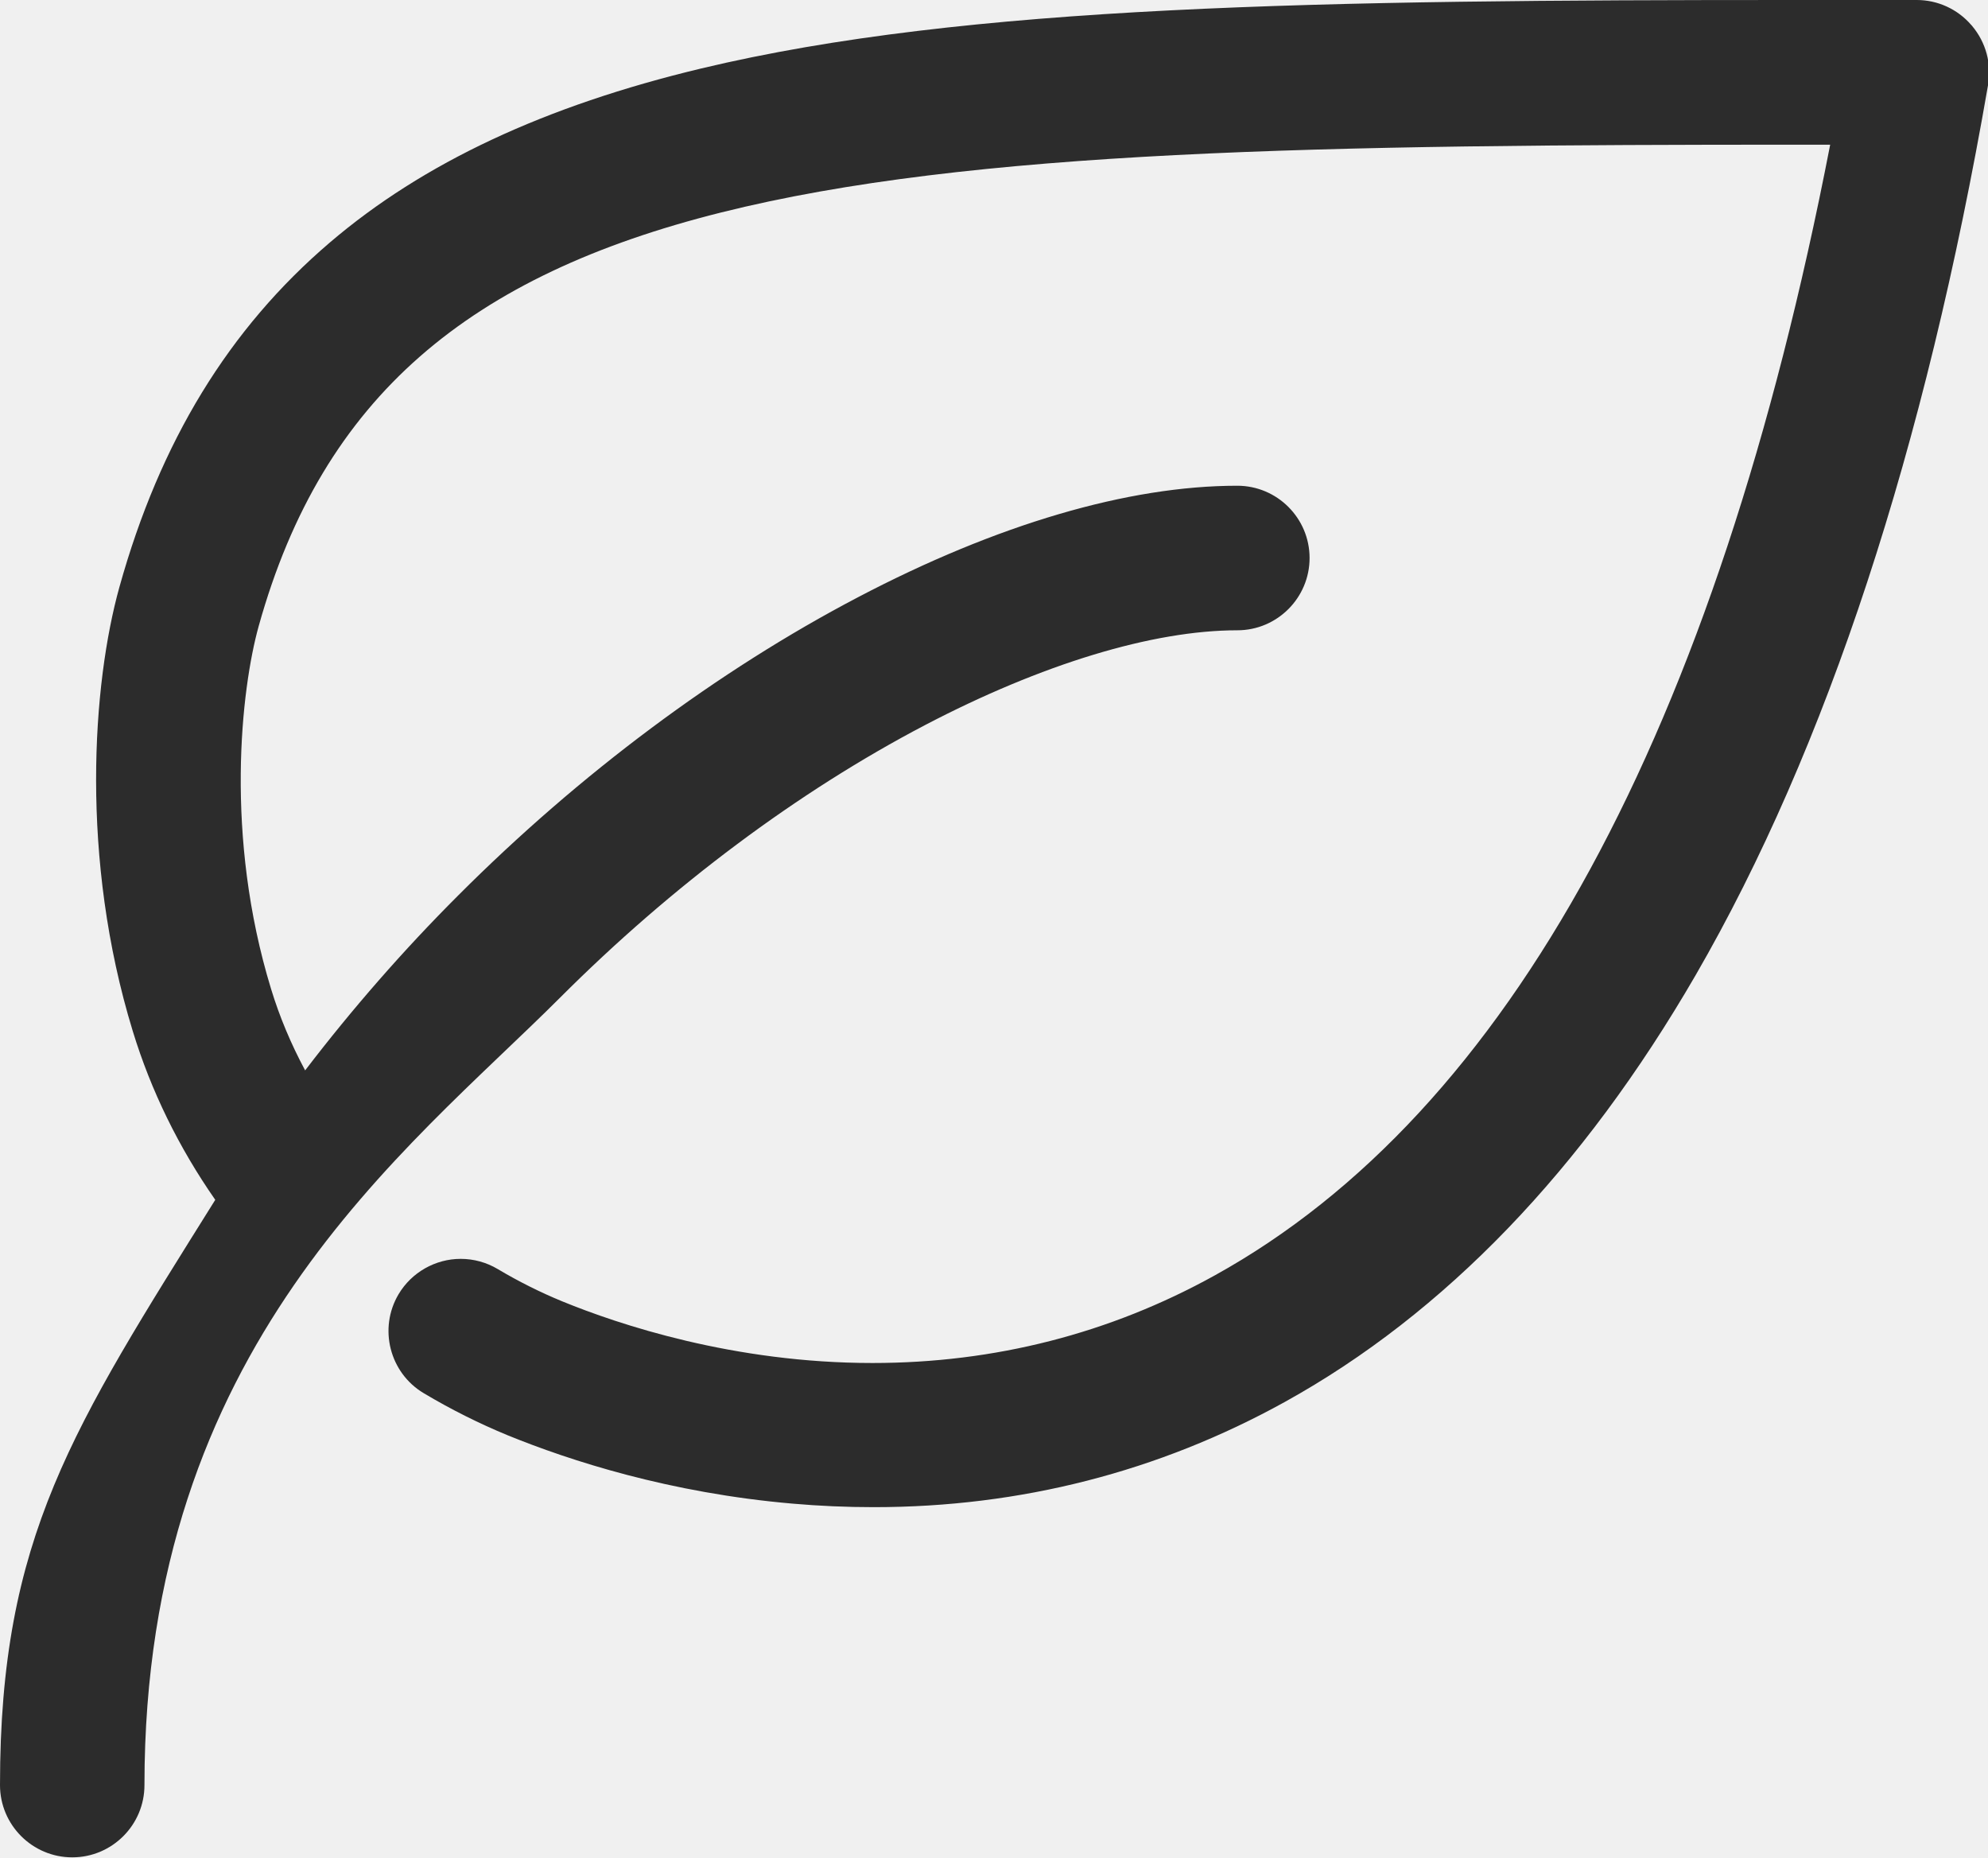
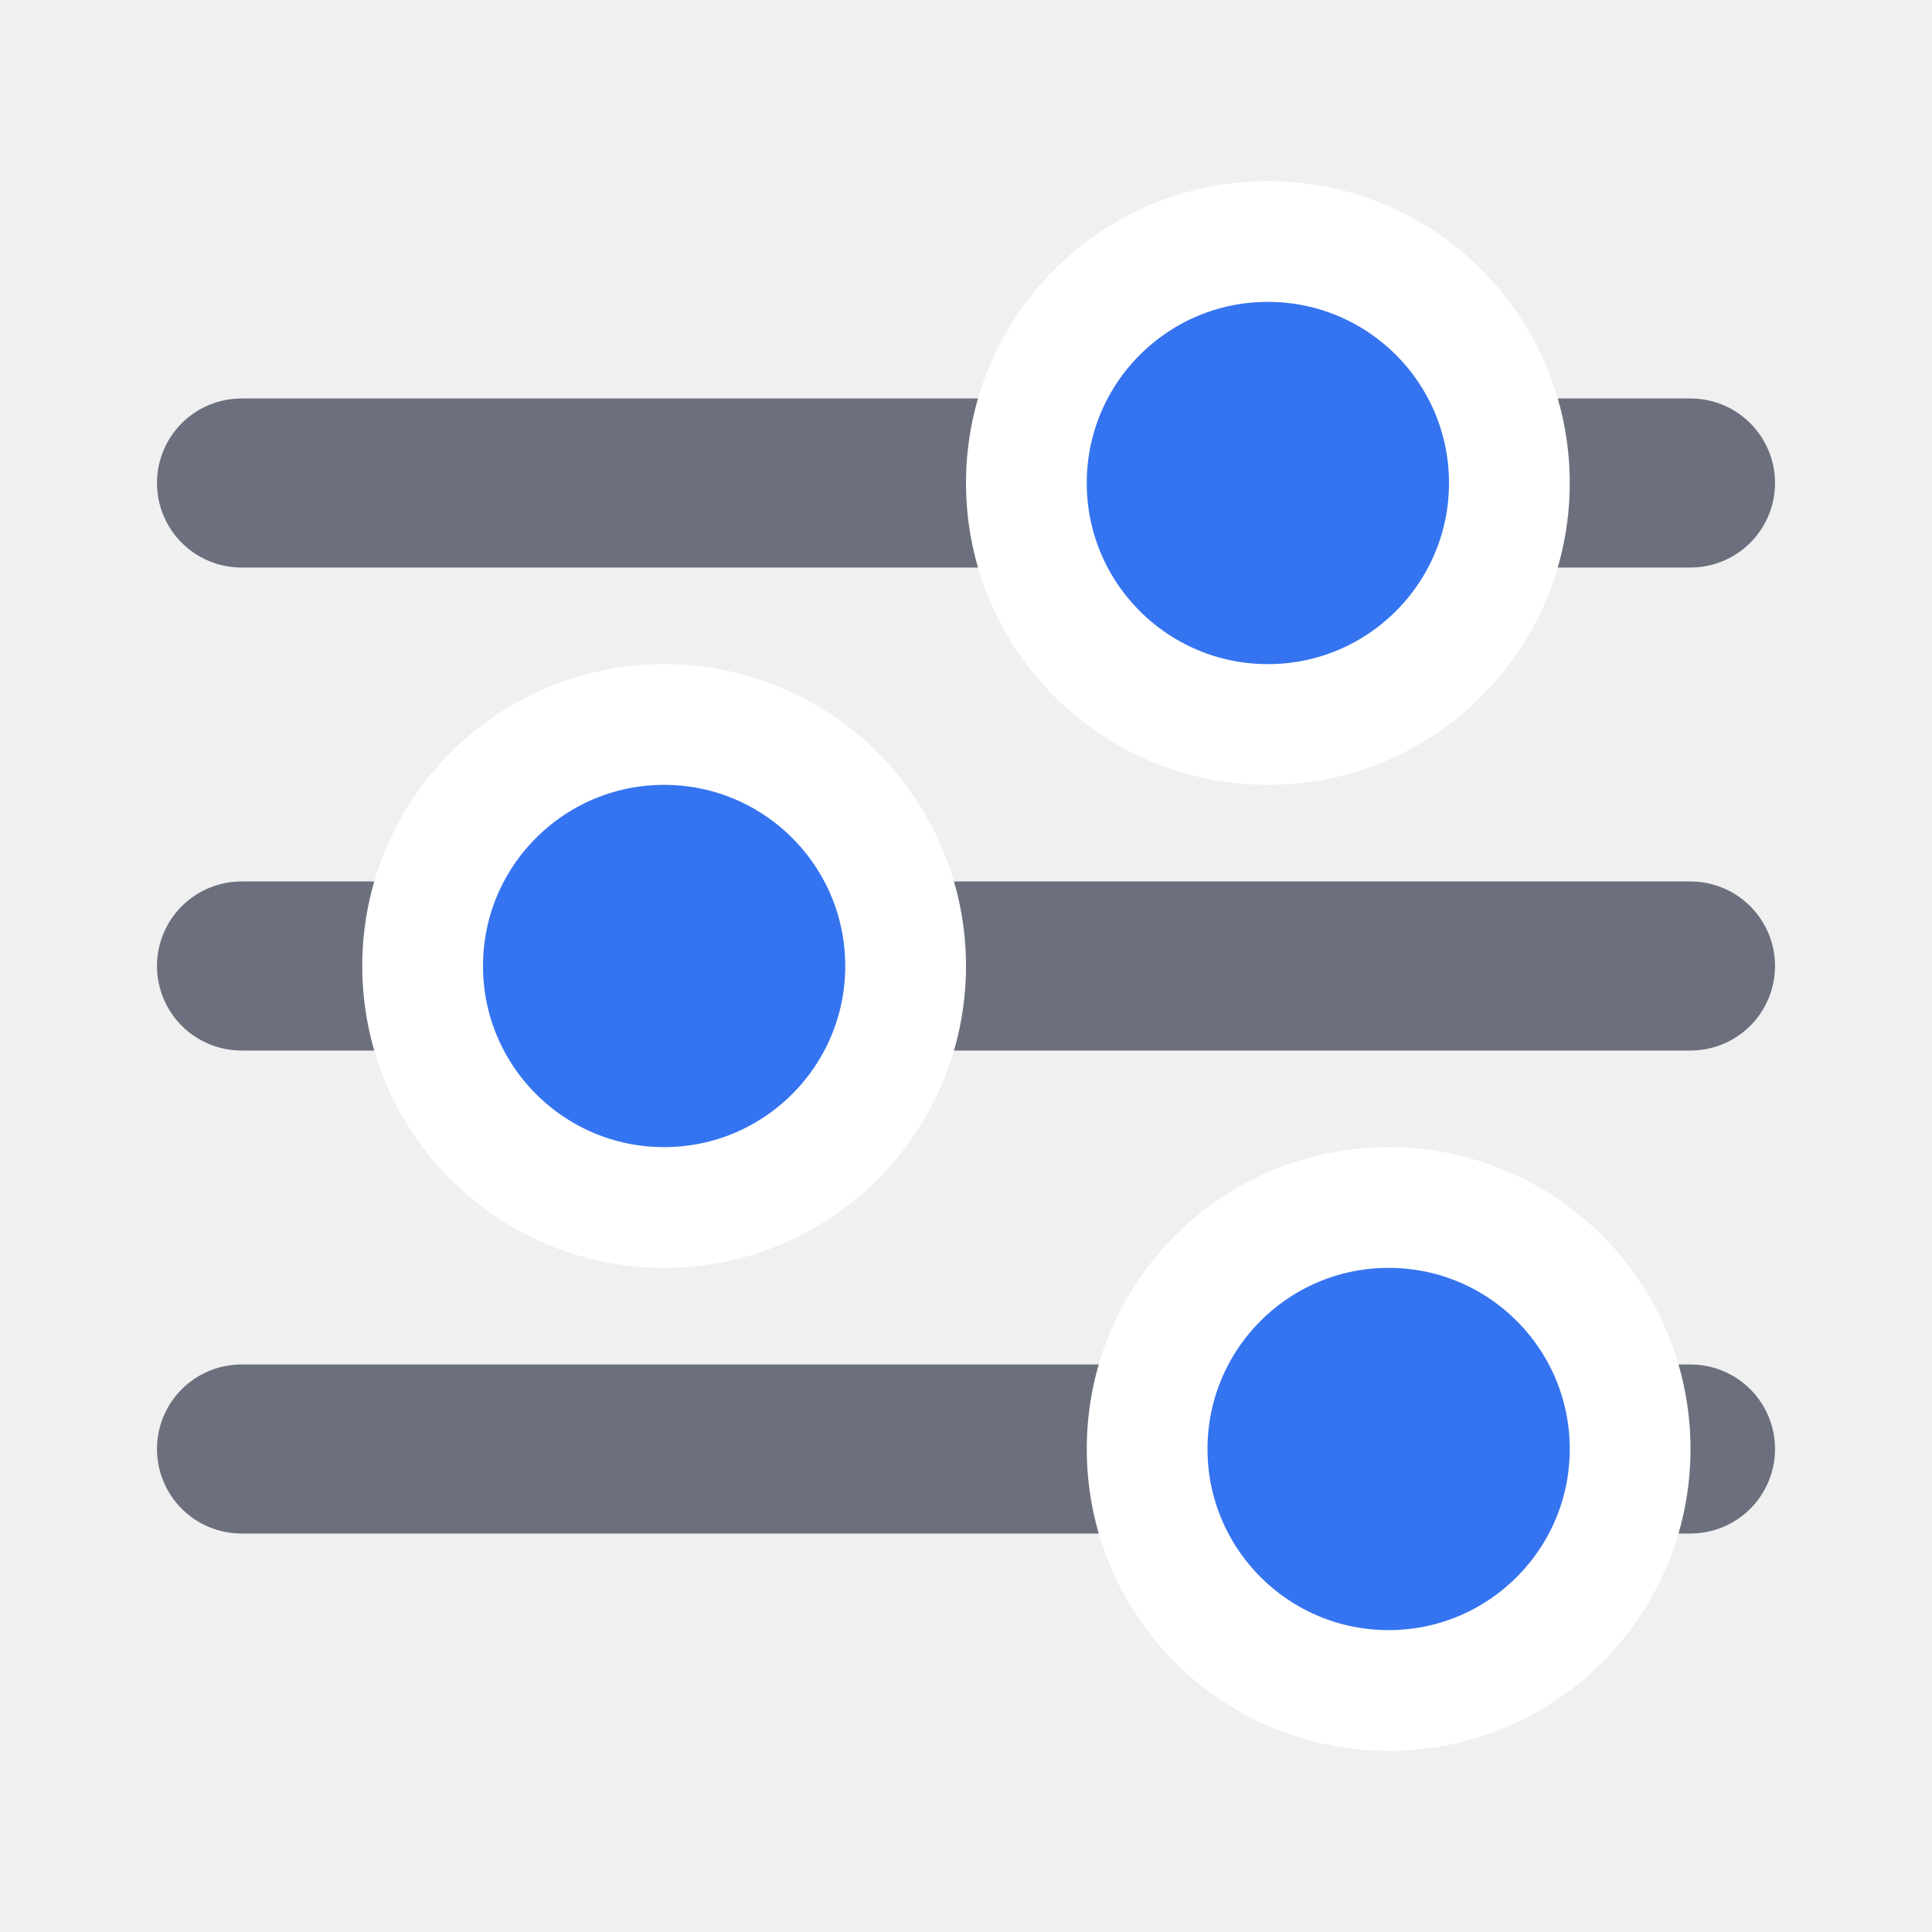
- <svg xmlns="http://www.w3.org/2000/svg" t="1760584591899" class="icon" viewBox="0 0 1096 1024" version="1.1" p-id="6774" width="51.375" height="48">
-   <path d="M39.838 1023.744C17.856 1023.744 0 1005.888 0 983.906 0 847.412 39.911 787.381 118.675 661.33c-20.157-28.92-35.42-60.141-45.462-92.932-29.249-95.378-22.238-191.523-7.376-244.835 22.384-80.298 60.397-142.447 116.119-189.99 51.377-43.818 118.346-75.185 204.705-95.853C533.124 2.702 728.19 0 987.813 0h68.868a39.677 39.677 0 0 1 30.052 13.73l0.183 0.182 0.365 0.439c7.559 9.019 10.772 20.813 8.764 32.425-34.763 200.835-89.025 365.92-161.215 490.693-62.186 107.356-138.394 186.52-226.505 235.269-69.598 38.487-145.843 57.986-226.578 57.986-15.117 0-30.162-0.657-44.695-1.935-67.955-5.843-122.947-23.735-157.162-37.684-15.701-6.463-31.257-14.24-46.265-23.187-18.842-11.21-25.086-35.712-13.876-54.59 7.157-12.014 20.266-19.463 34.252-19.463a39.918 39.918 0 0 1 20.339 5.587c11.648 6.937 23.662 12.926 35.675 17.856 30.965 12.67 94.32 33.959 170.965 33.959h0.037c67.334 0 130.834-16.25 188.675-48.273 162.383-89.865 276.494-299.5 339.3-623.244h-17.381c-523.375 0-778.106 11.283-848.982 265.32-9.64 34.58-19.025 115.68 6.828 200.068 4.674 15.336 10.991 30.344 18.77 44.84 25.998-33.995 54.298-66.384 84.386-96.437 67.006-67.078 143.25-123.933 220.407-164.355 76.646-40.204 148.982-61.455 209.123-61.455 21.946 0 39.839 17.856 39.839 39.838 0 21.946-17.856 39.838-39.839 39.838-46.63 0-107.793 18.586-172.243 52.29-69.927 36.625-139.452 88.513-201.053 150.115C223.255 635.367 79.64 741.992 79.64 983.87c0.036 22.018-17.856 39.874-39.802 39.874z" fill="#2c2c2c" p-id="6775" />
+ <svg xmlns="http://www.w3.org/2000/svg" width="48" height="48" viewBox="0 0 48 48">
+   <g fill="none" stroke="#6C707E" stroke-width="4.2" stroke-linecap="round">
+     <line x1="6" y1="12" x2="42" y2="12" />
+     <line x1="6" y1="24" x2="42" y2="24" />
+     <line x1="6" y1="36" x2="42" y2="36" />
+   </g>
+   <g fill="#3574F0" stroke="#FFFFFF" stroke-width="3">
+     <circle cx="31.5" cy="12" r="6" />
+     <circle cx="16.5" cy="24" r="6" />
+     <circle cx="34.5" cy="36" r="6" />
+   </g>
</svg>
